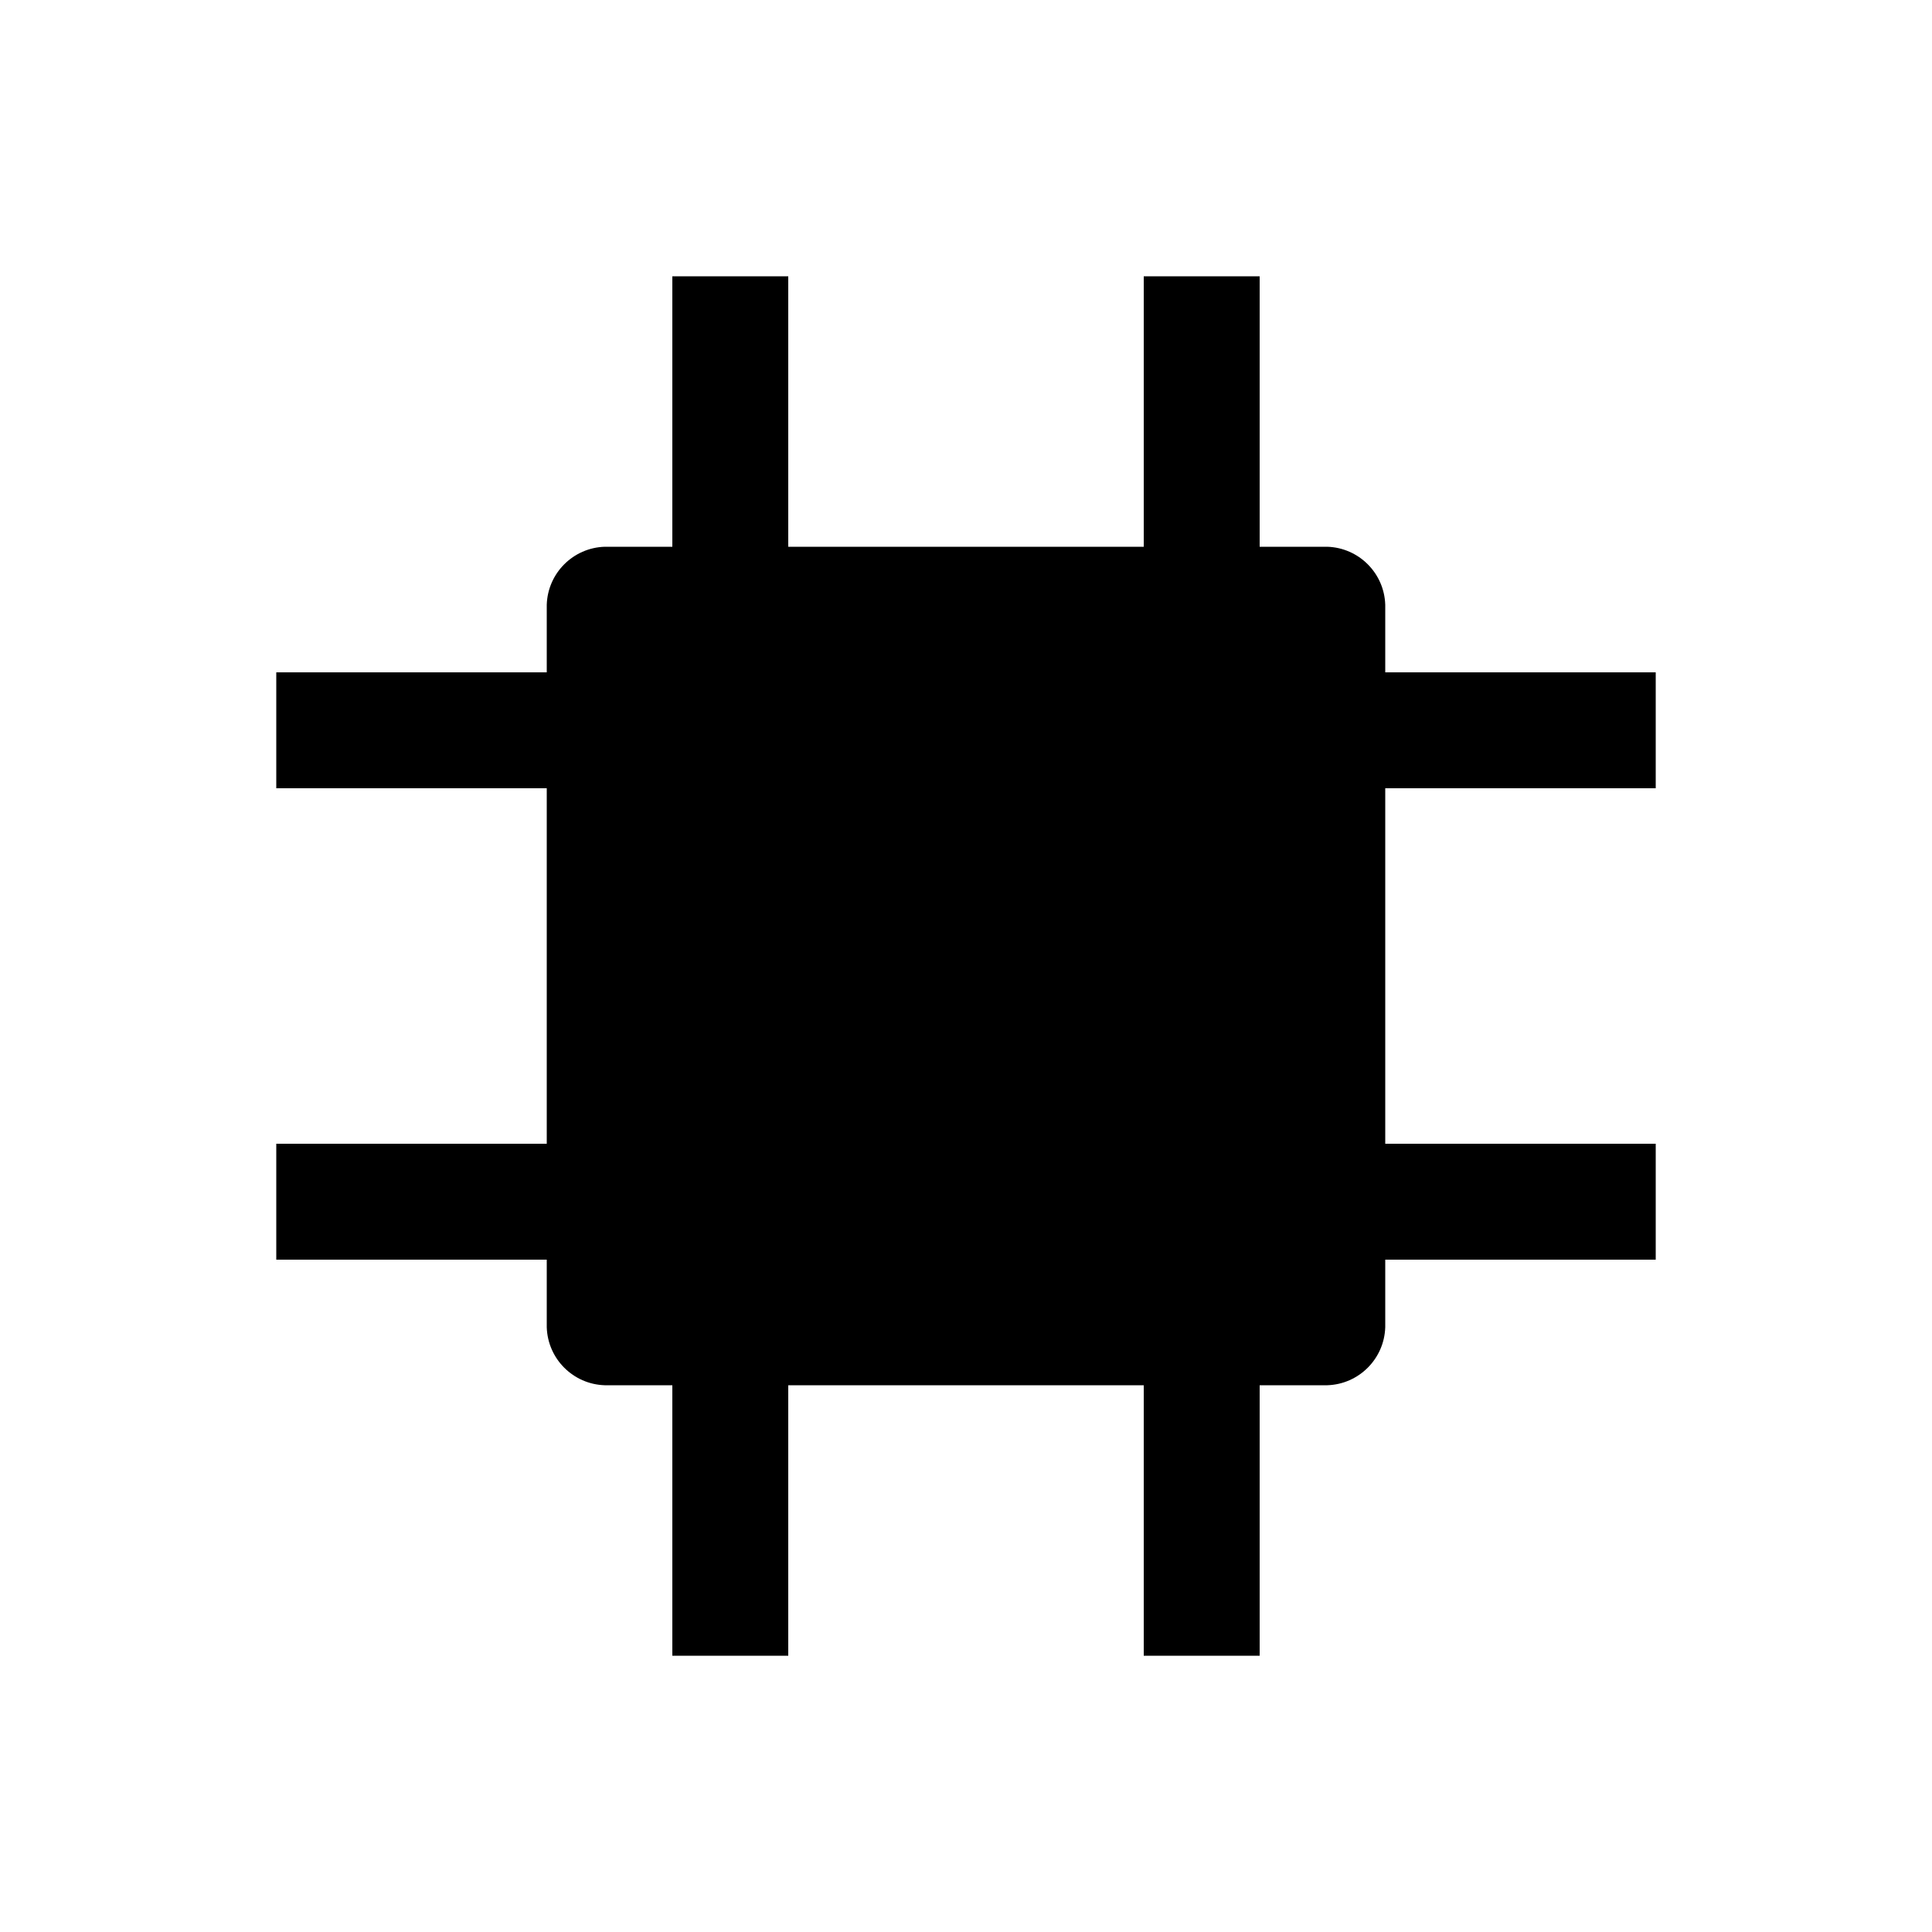
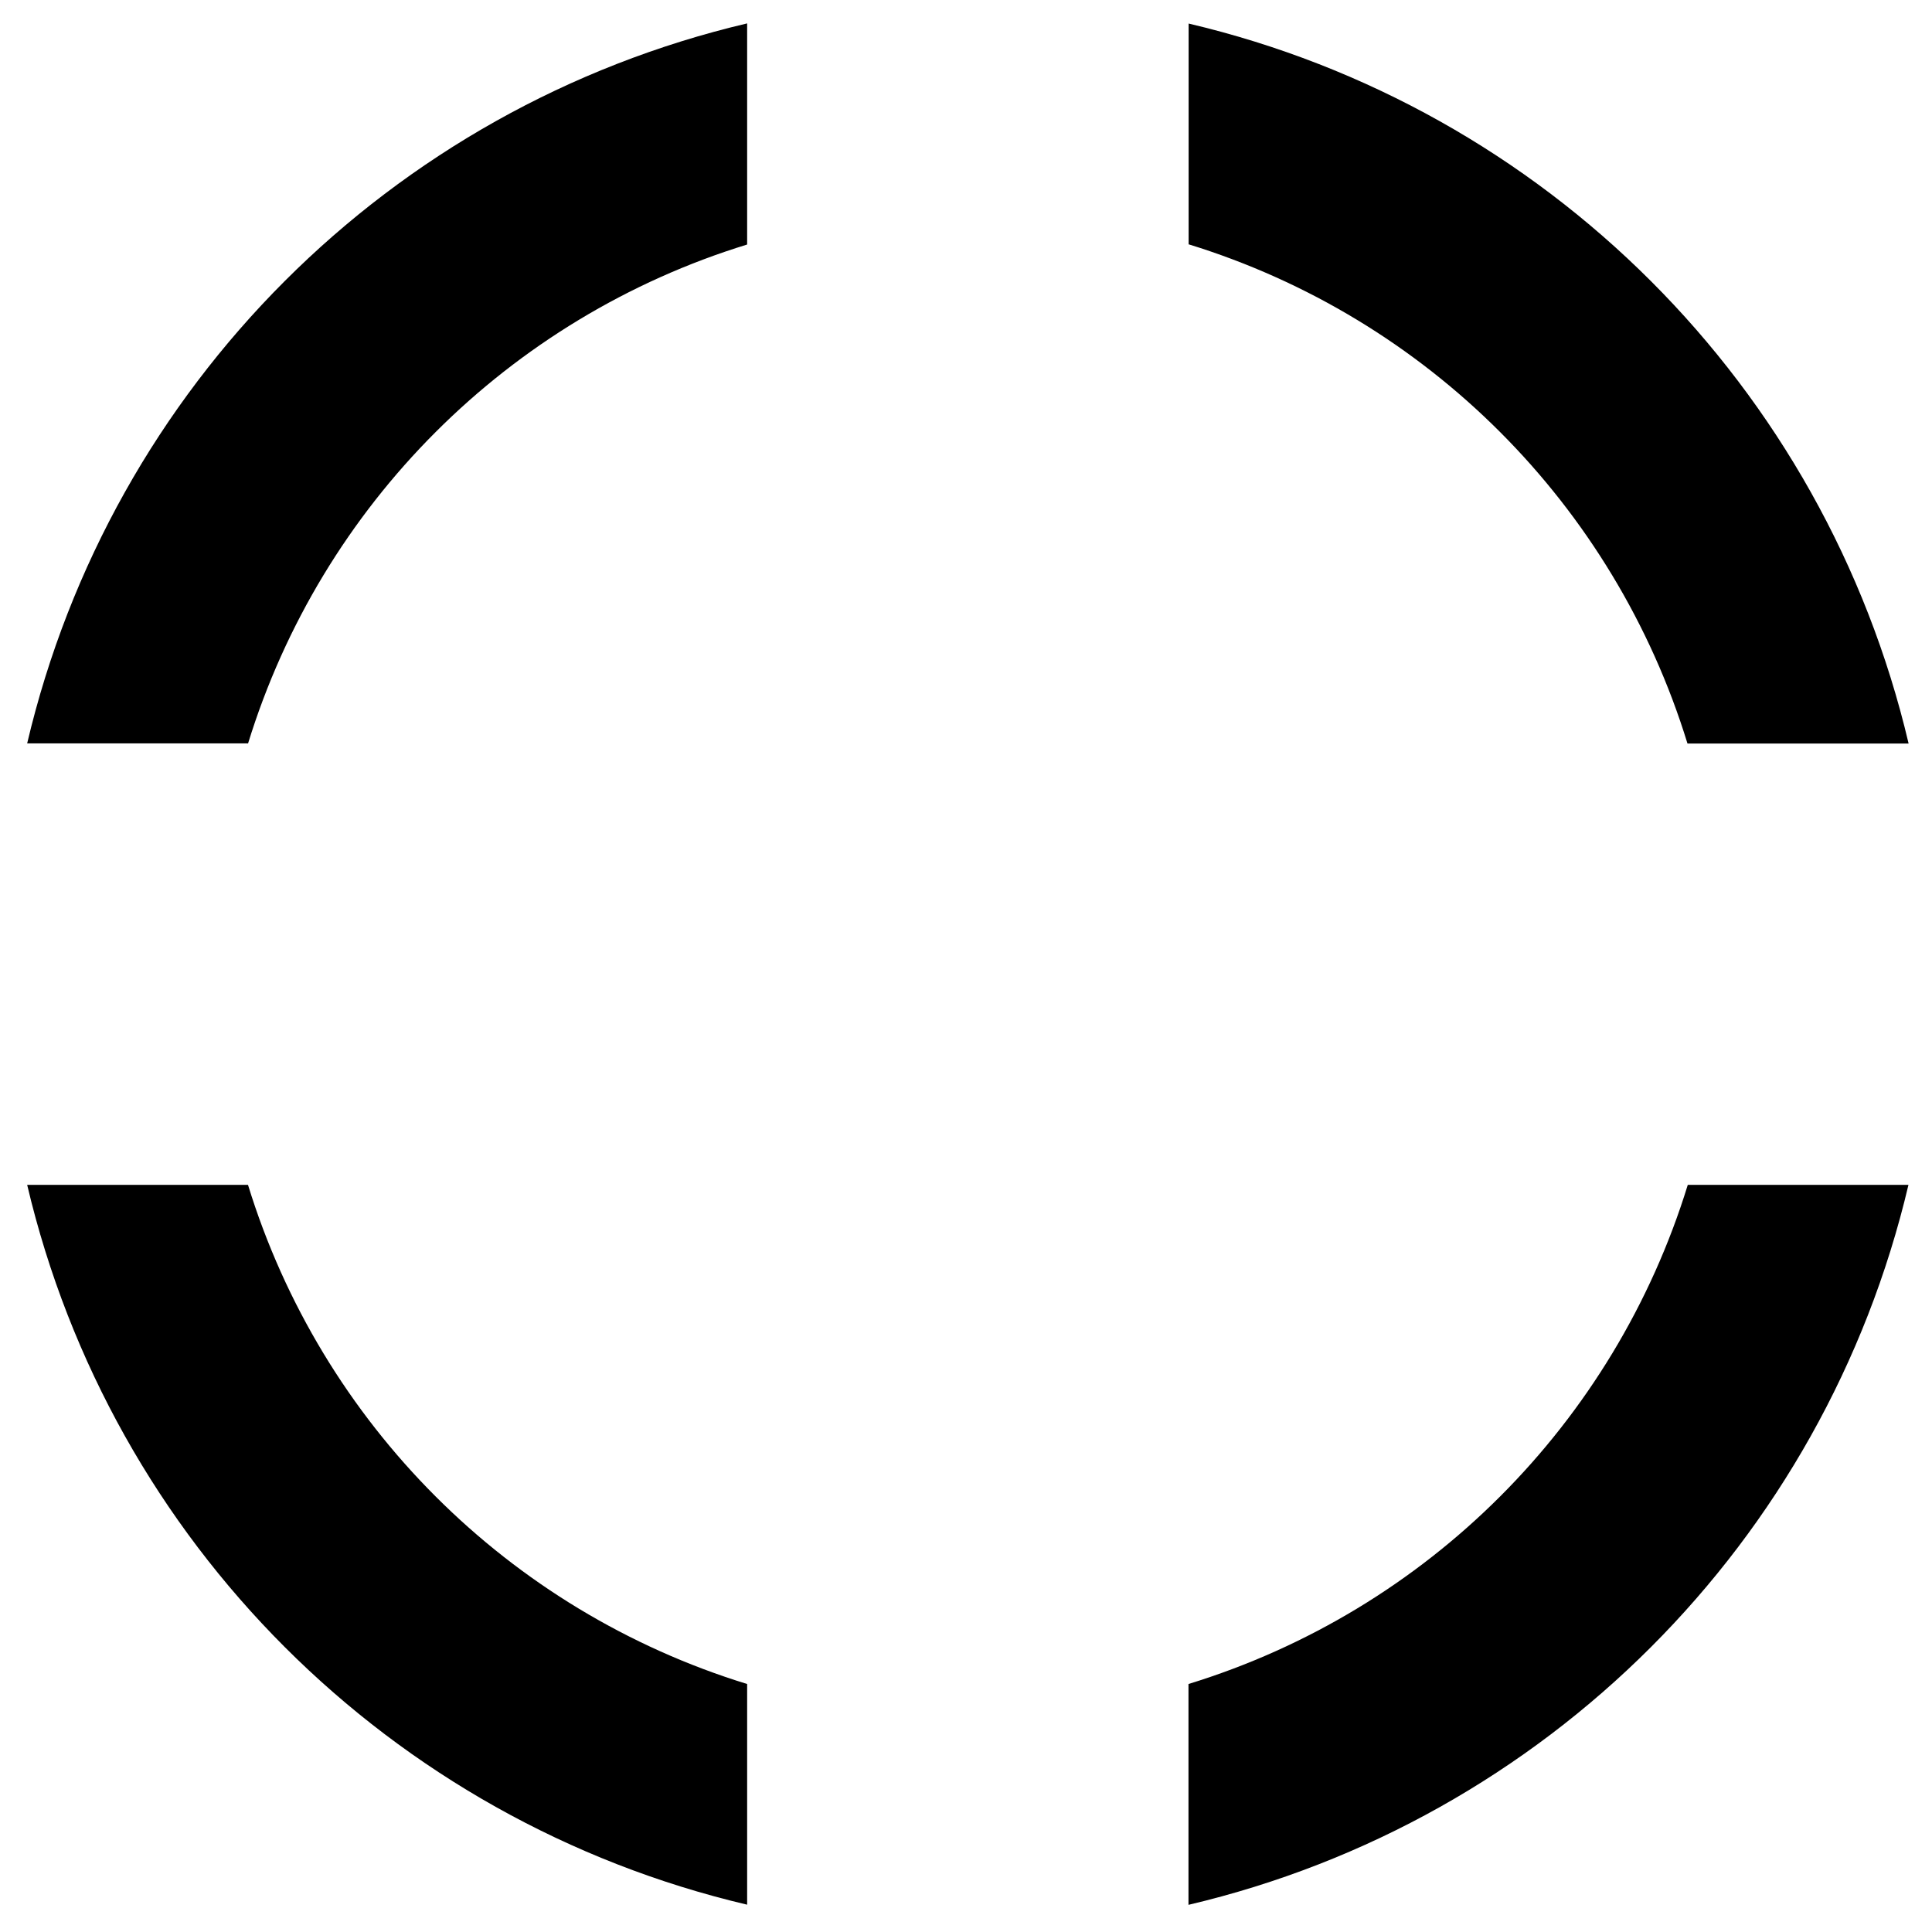
- <svg xmlns="http://www.w3.org/2000/svg" height="300px" width="300px" fill="#000000" data-name="Layer 1" viewBox="0 0 100 100" x="0px" y="0px">
-   <g data-name="Group">
-     <path data-name="Path" d="M71.7,31.3a3.1,3.1,0,0,0-3-3H65.2v-14h-6v14H40.8v-14h-6v14H31.3a3.1,3.1,0,0,0-3,3v3.5h-14v6h14V59.2h-14v6h14v3.5a3.1,3.1,0,0,0,3,3h3.5v14h6v-14H59.2v14h6v-14h3.5a3.1,3.1,0,0,0,3-3V65.2h14v-6h-14V40.8h14v-6h-14Z" />
+ <svg xmlns="http://www.w3.org/2000/svg" version="1.0" width="64px" height="64px" viewBox="0 0 128 128" xml:space="preserve">
+   <g>
+     <path d="M78.75 16.18V1.56a64.1 64.1 0 0 1 47.7 47.7H111.8a49.98 49.98 0 0 0-33.07-33.08zM16.43 49.25H1.8a64.1 64.1 0 0 1 47.7-47.7V16.2a49.98 49.98 0 0 0-33.07 33.07zm33.07 62.32v14.62A64.1 64.1 0 0 1 1.8 78.5h14.63a49.98 49.98 0 0 0 33.07 33.07zm62.32-33.07h14.62a64.1 64.1 0 0 1-47.7 47.7v-14.63a49.98 49.98 0 0 0 33.08-33.07z" fill="#000000" />
+     <animateTransform attributeName="transform" type="rotate" from="0 64 64" to="-90 64 64" dur="400ms" repeatCount="indefinite" />
  </g>
</svg>
